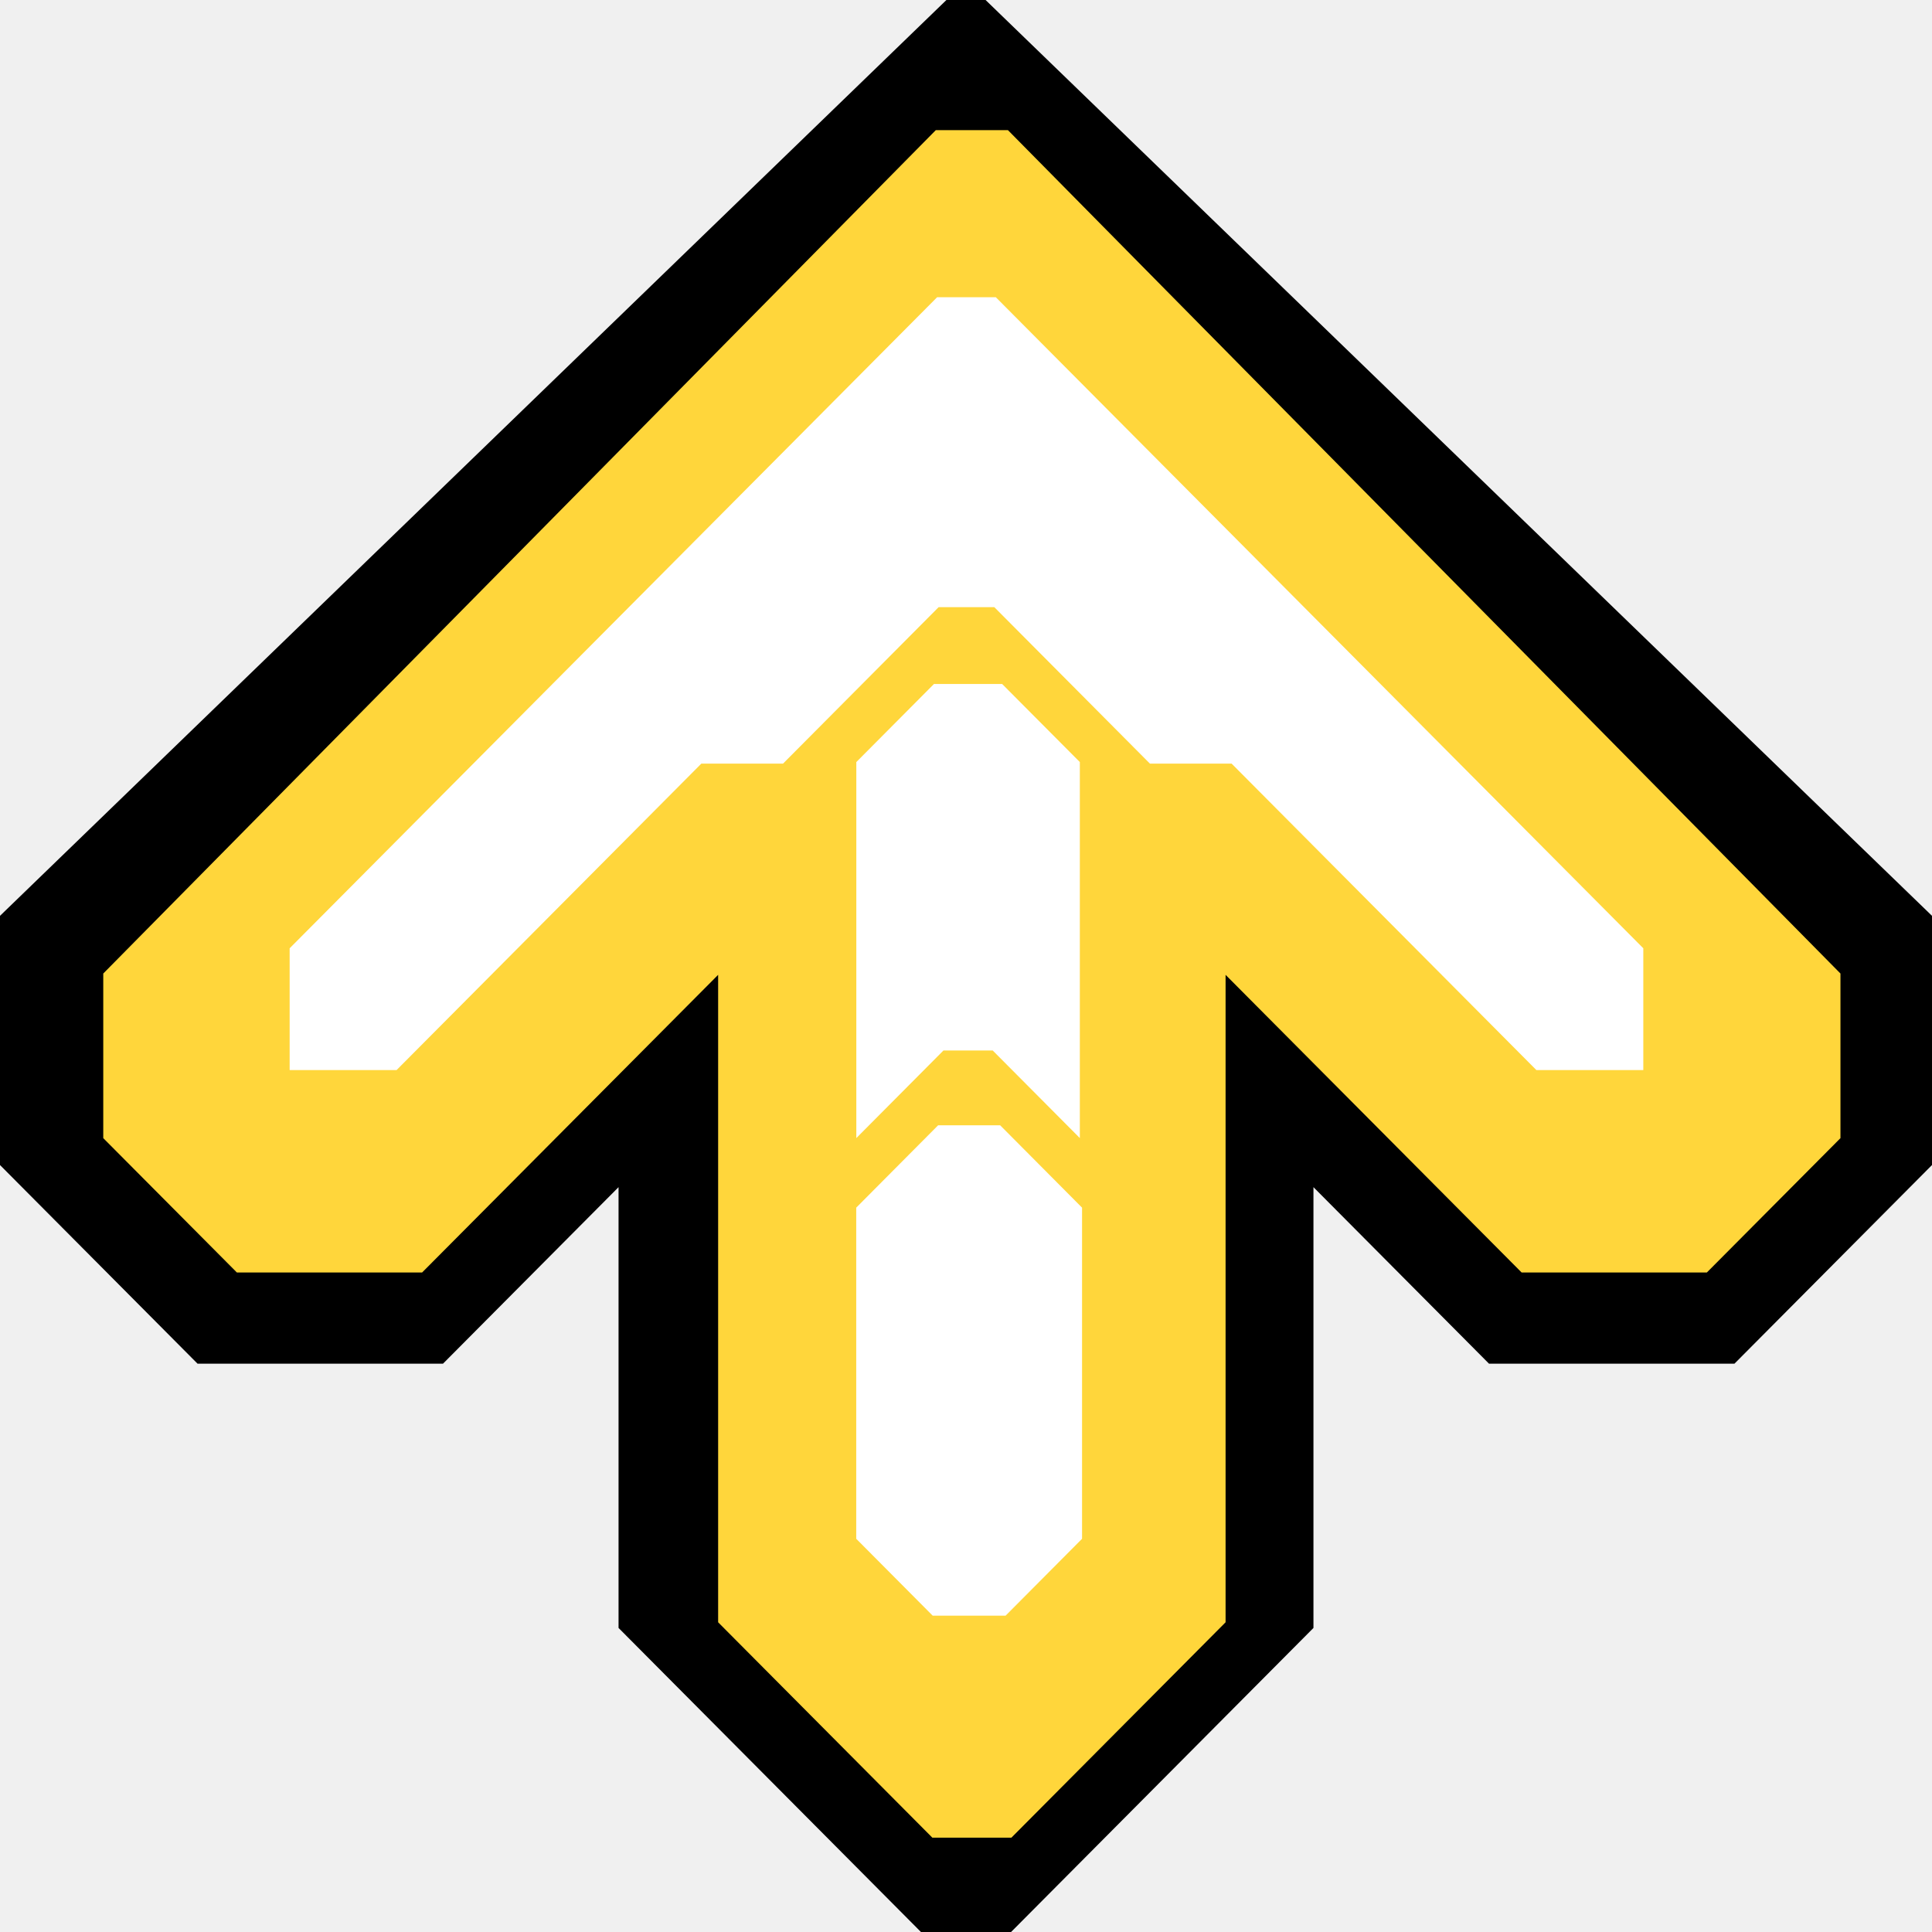
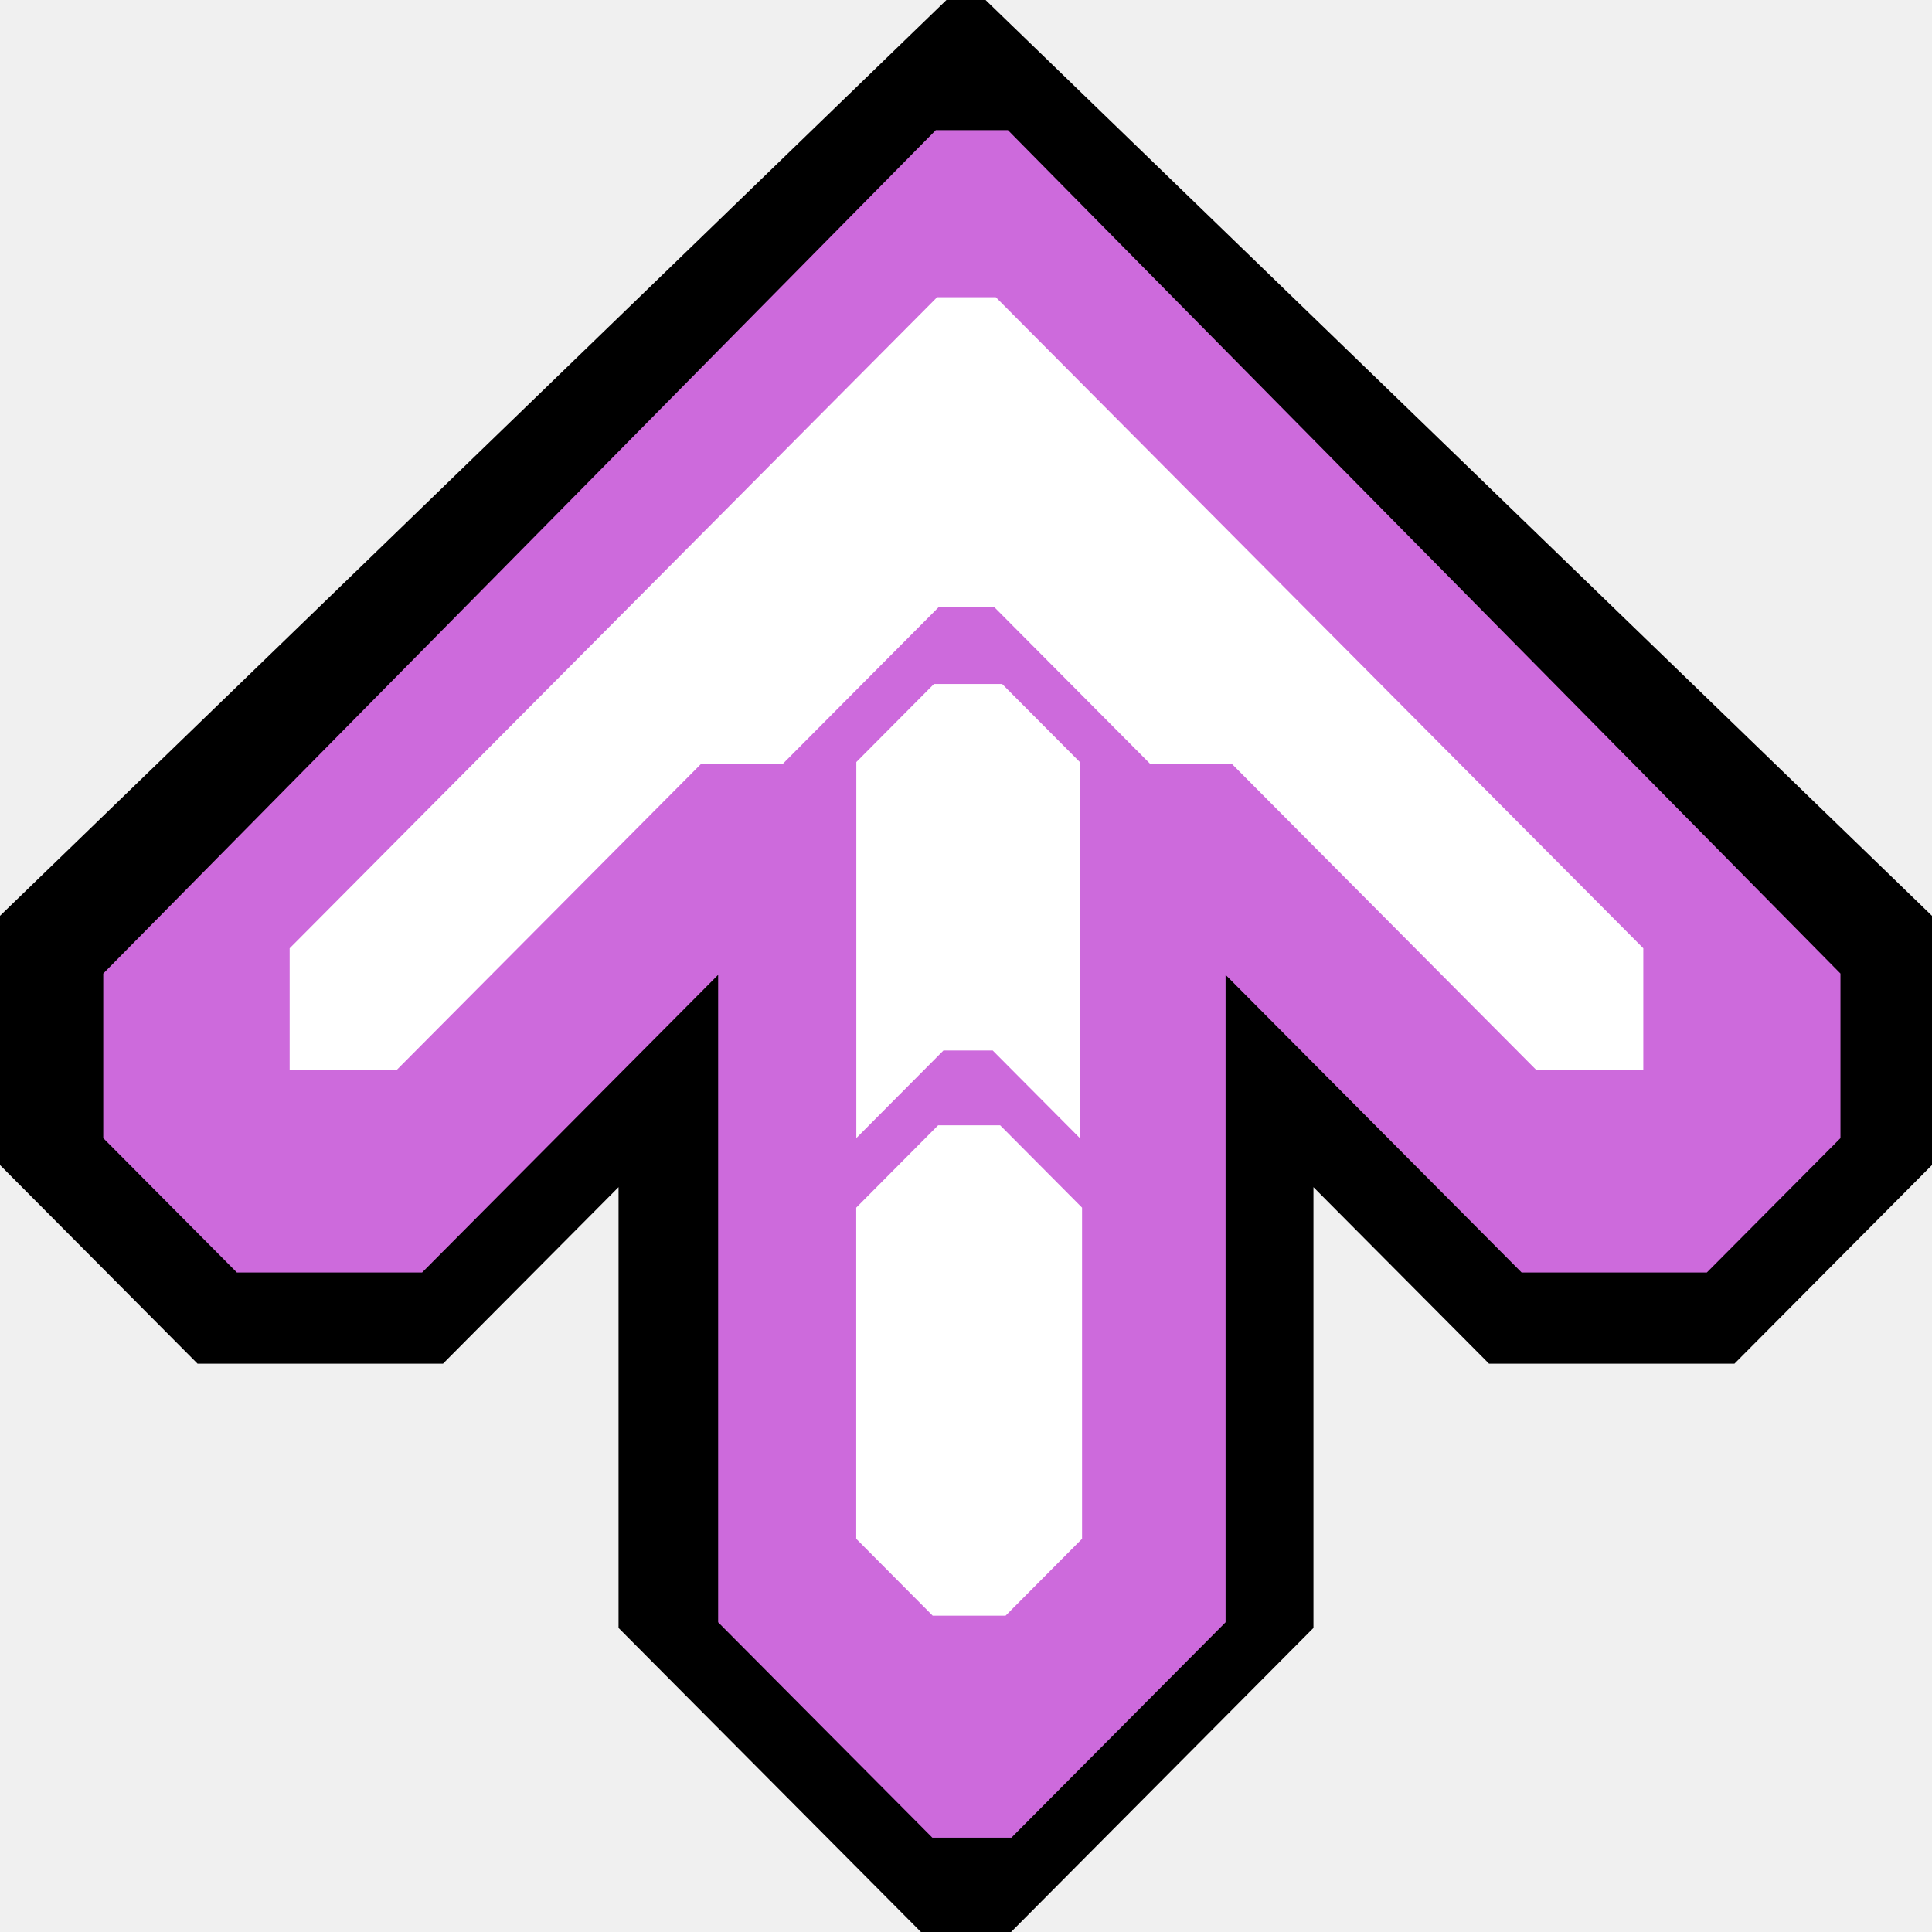
<svg xmlns="http://www.w3.org/2000/svg" width="100" height="100" viewBox="0 0 100 100" version="1.1" id="svg1954">
  <defs id="defs1948" />
-   <g id="layer2">
-     <path id="path2039" style="fill:#000000;fill-opacity:1;stroke:none;stroke-width:0.119px;stroke-linecap:butt;stroke-linejoin:miter;stroke-opacity:1" d="M 48.987,0 0,47.403 v 12.899 l 10.225,10.282 h 12.704 l 9.087,-9.137 V 84.262 L 47.668,100 h 4.665 L 67.984,84.262 V 61.447 l 9.087,9.137 H 89.775 L 100,60.302 V 47.403 L 51.013,0 h -0.658 -0.71 z" />
-     <path id="path2081" style="fill:#ffd63b;fill-opacity:1;stroke:none;stroke-width:0.119px;stroke-linecap:butt;stroke-linejoin:miter;stroke-opacity:1" d="M 48.438,6.735 5.345,50.39 v 8.52 l 6.916,6.954 h 9.587 L 37.171,50.457 v 33.512 l 11.088,11.149 h 1.806 0.478 1.806 L 63.436,83.969 V 50.457 l 15.323,15.407 h 9.587 l 6.916,-6.954 V 50.39 L 52.169,6.735 h -0.733 -0.867 z" />
-     <path id="path2086" style="fill:#ffffff;fill-opacity:1;stroke:none;stroke-width:0.119px;stroke-linecap:butt;stroke-linejoin:miter;stroke-opacity:1" d="m 48.557,58.245 -4.239,4.263 v 17.139 l 3.957,3.979 h 0.998 1.779 0.998 l 3.957,-3.979 V 62.508 L 51.768,58.245 h -0.947 -1.316 z" />
-     <path id="path2091" style="fill:#ffffff;fill-opacity:1;stroke:none;stroke-width:0.119px;stroke-linecap:butt;stroke-linejoin:miter;stroke-opacity:1" d="m 48.342,35.403 -4.019,4.041 v 19.463 l 4.51,-4.534 h 0.25 2.049 0.25 l 4.51,4.534 V 39.444 L 51.871,35.403 h -0.71 -2.109 z" />
-     <path id="path2098" style="fill:#ffffff;fill-opacity:1;stroke:none;stroke-width:0.119px;stroke-linecap:butt;stroke-linejoin:miter;stroke-opacity:1" d="M 48.507,15.383 14.992,49.083 v 6.304 h 5.534 L 36.302,39.524 h 4.228 l 8.052,-8.096 h 0.21 2.465 0.21 l 8.052,8.096 h 4.228 l 15.776,15.863 h 5.534 V 49.083 L 51.542,15.383 h -0.474 -2.087 z" />
-   </g>
+   <path id="path2039" style="fill:#000000;fill-opacity:1;stroke:none;stroke-width:0.119px;stroke-linecap:butt;stroke-linejoin:miter;stroke-opacity:1" d="M 48.987,0 0,47.403 v 12.899 l 10.225,10.282 h 12.704 l 9.087,-9.137 V 84.262 L 47.668,100 h 4.665 L 67.984,84.262 V 61.447 l 9.087,9.137 H 89.775 L 100,60.302 V 47.403 L 51.013,0 h -0.658 -0.71 z" />
+   <path id="path2081" style="fill:#cd6adc;fill-opacity:1;stroke:none;stroke-width:0.119px;stroke-linecap:butt;stroke-linejoin:miter;stroke-opacity:1" d="M 48.438,6.735 5.345,50.39 v 8.52 l 6.916,6.954 h 9.587 L 37.171,50.457 v 33.512 l 11.088,11.149 h 1.806 0.478 1.806 L 63.436,83.969 V 50.457 l 15.323,15.407 h 9.587 l 6.916,-6.954 V 50.39 L 52.169,6.735 h -0.733 -0.867 z" />
+   <path id="path2086" style="fill:#ffffff;fill-opacity:1;stroke:none;stroke-width:0.119px;stroke-linecap:butt;stroke-linejoin:miter;stroke-opacity:1" d="m 48.557,58.245 -4.239,4.263 v 17.139 l 3.957,3.979 h 0.998 1.779 0.998 l 3.957,-3.979 V 62.508 L 51.768,58.245 h -0.947 -1.316 z" />
+   <path id="path2091" style="fill:#ffffff;fill-opacity:1;stroke:none;stroke-width:0.119px;stroke-linecap:butt;stroke-linejoin:miter;stroke-opacity:1" d="m 48.342,35.403 -4.019,4.041 v 19.463 l 4.51,-4.534 h 0.25 2.049 0.25 l 4.51,4.534 V 39.444 L 51.871,35.403 h -0.71 -2.109 z" />
+   <path id="path2098" style="fill:#ffffff;fill-opacity:1;stroke:none;stroke-width:0.119px;stroke-linecap:butt;stroke-linejoin:miter;stroke-opacity:1" d="M 48.507,15.383 14.992,49.083 v 6.304 h 5.534 L 36.302,39.524 h 4.228 l 8.052,-8.096 h 0.21 2.465 0.21 l 8.052,8.096 h 4.228 l 15.776,15.863 h 5.534 V 49.083 L 51.542,15.383 h -0.474 -2.087 z" />
</svg>
